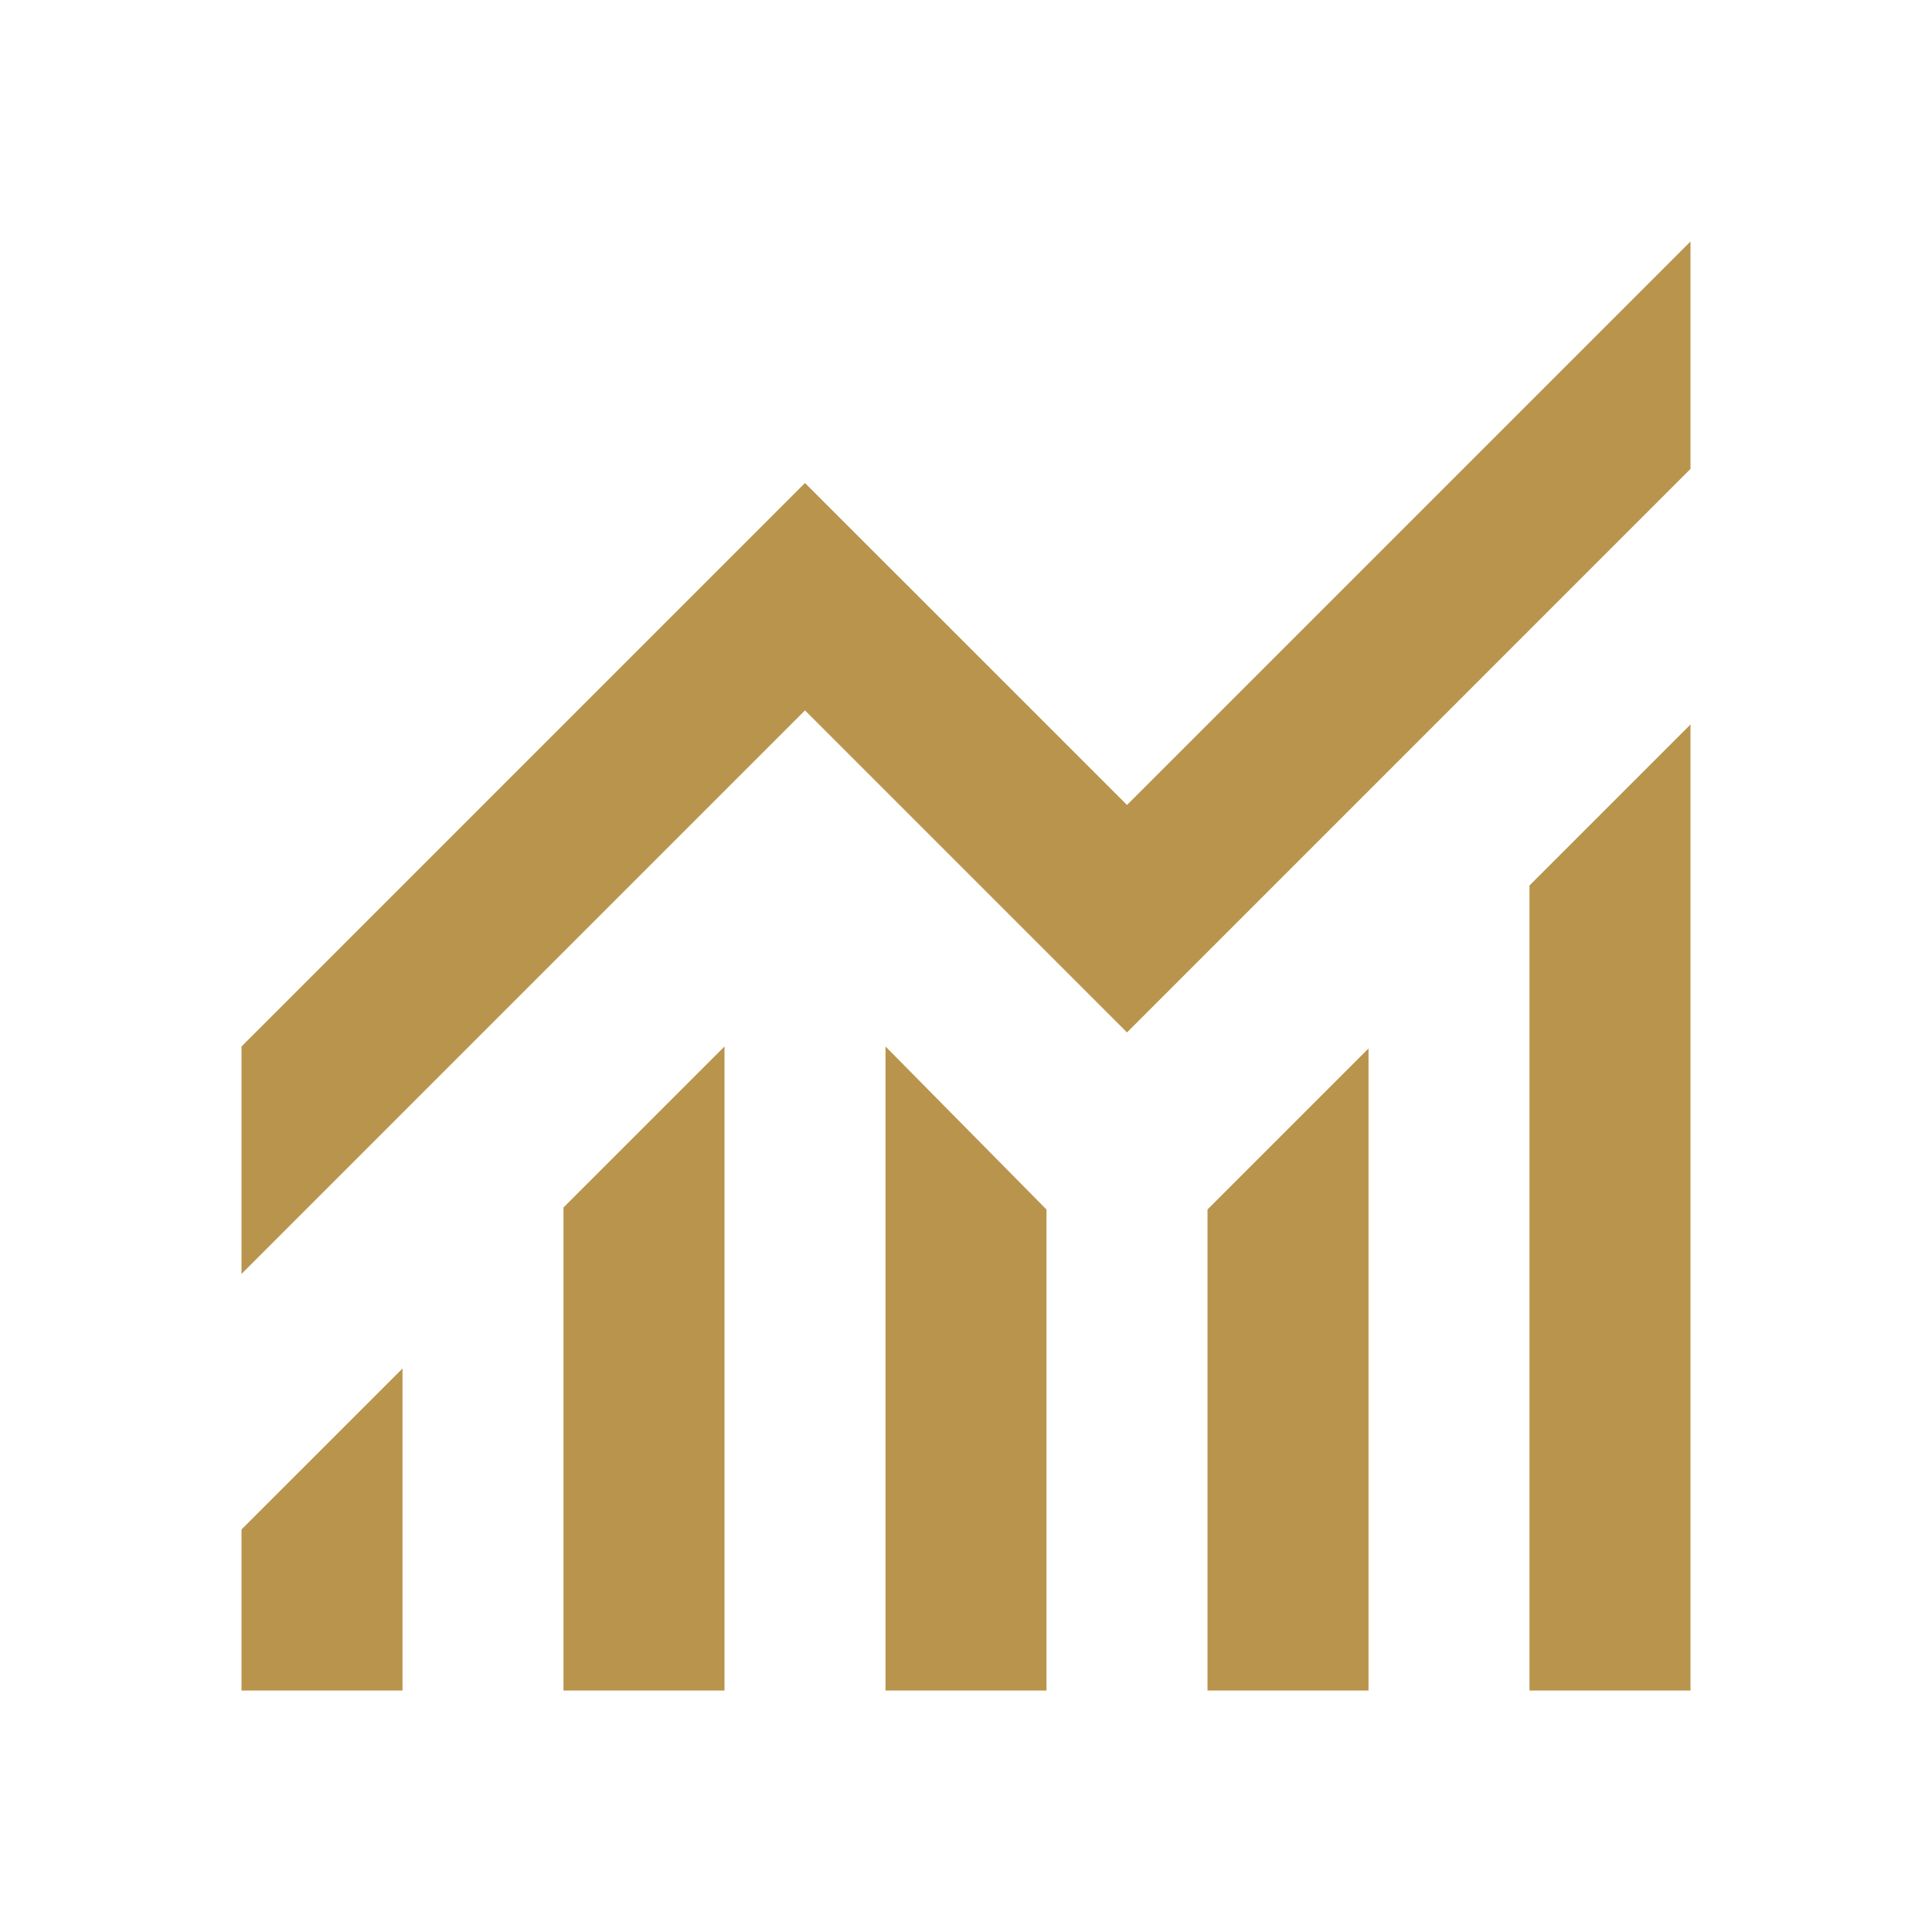
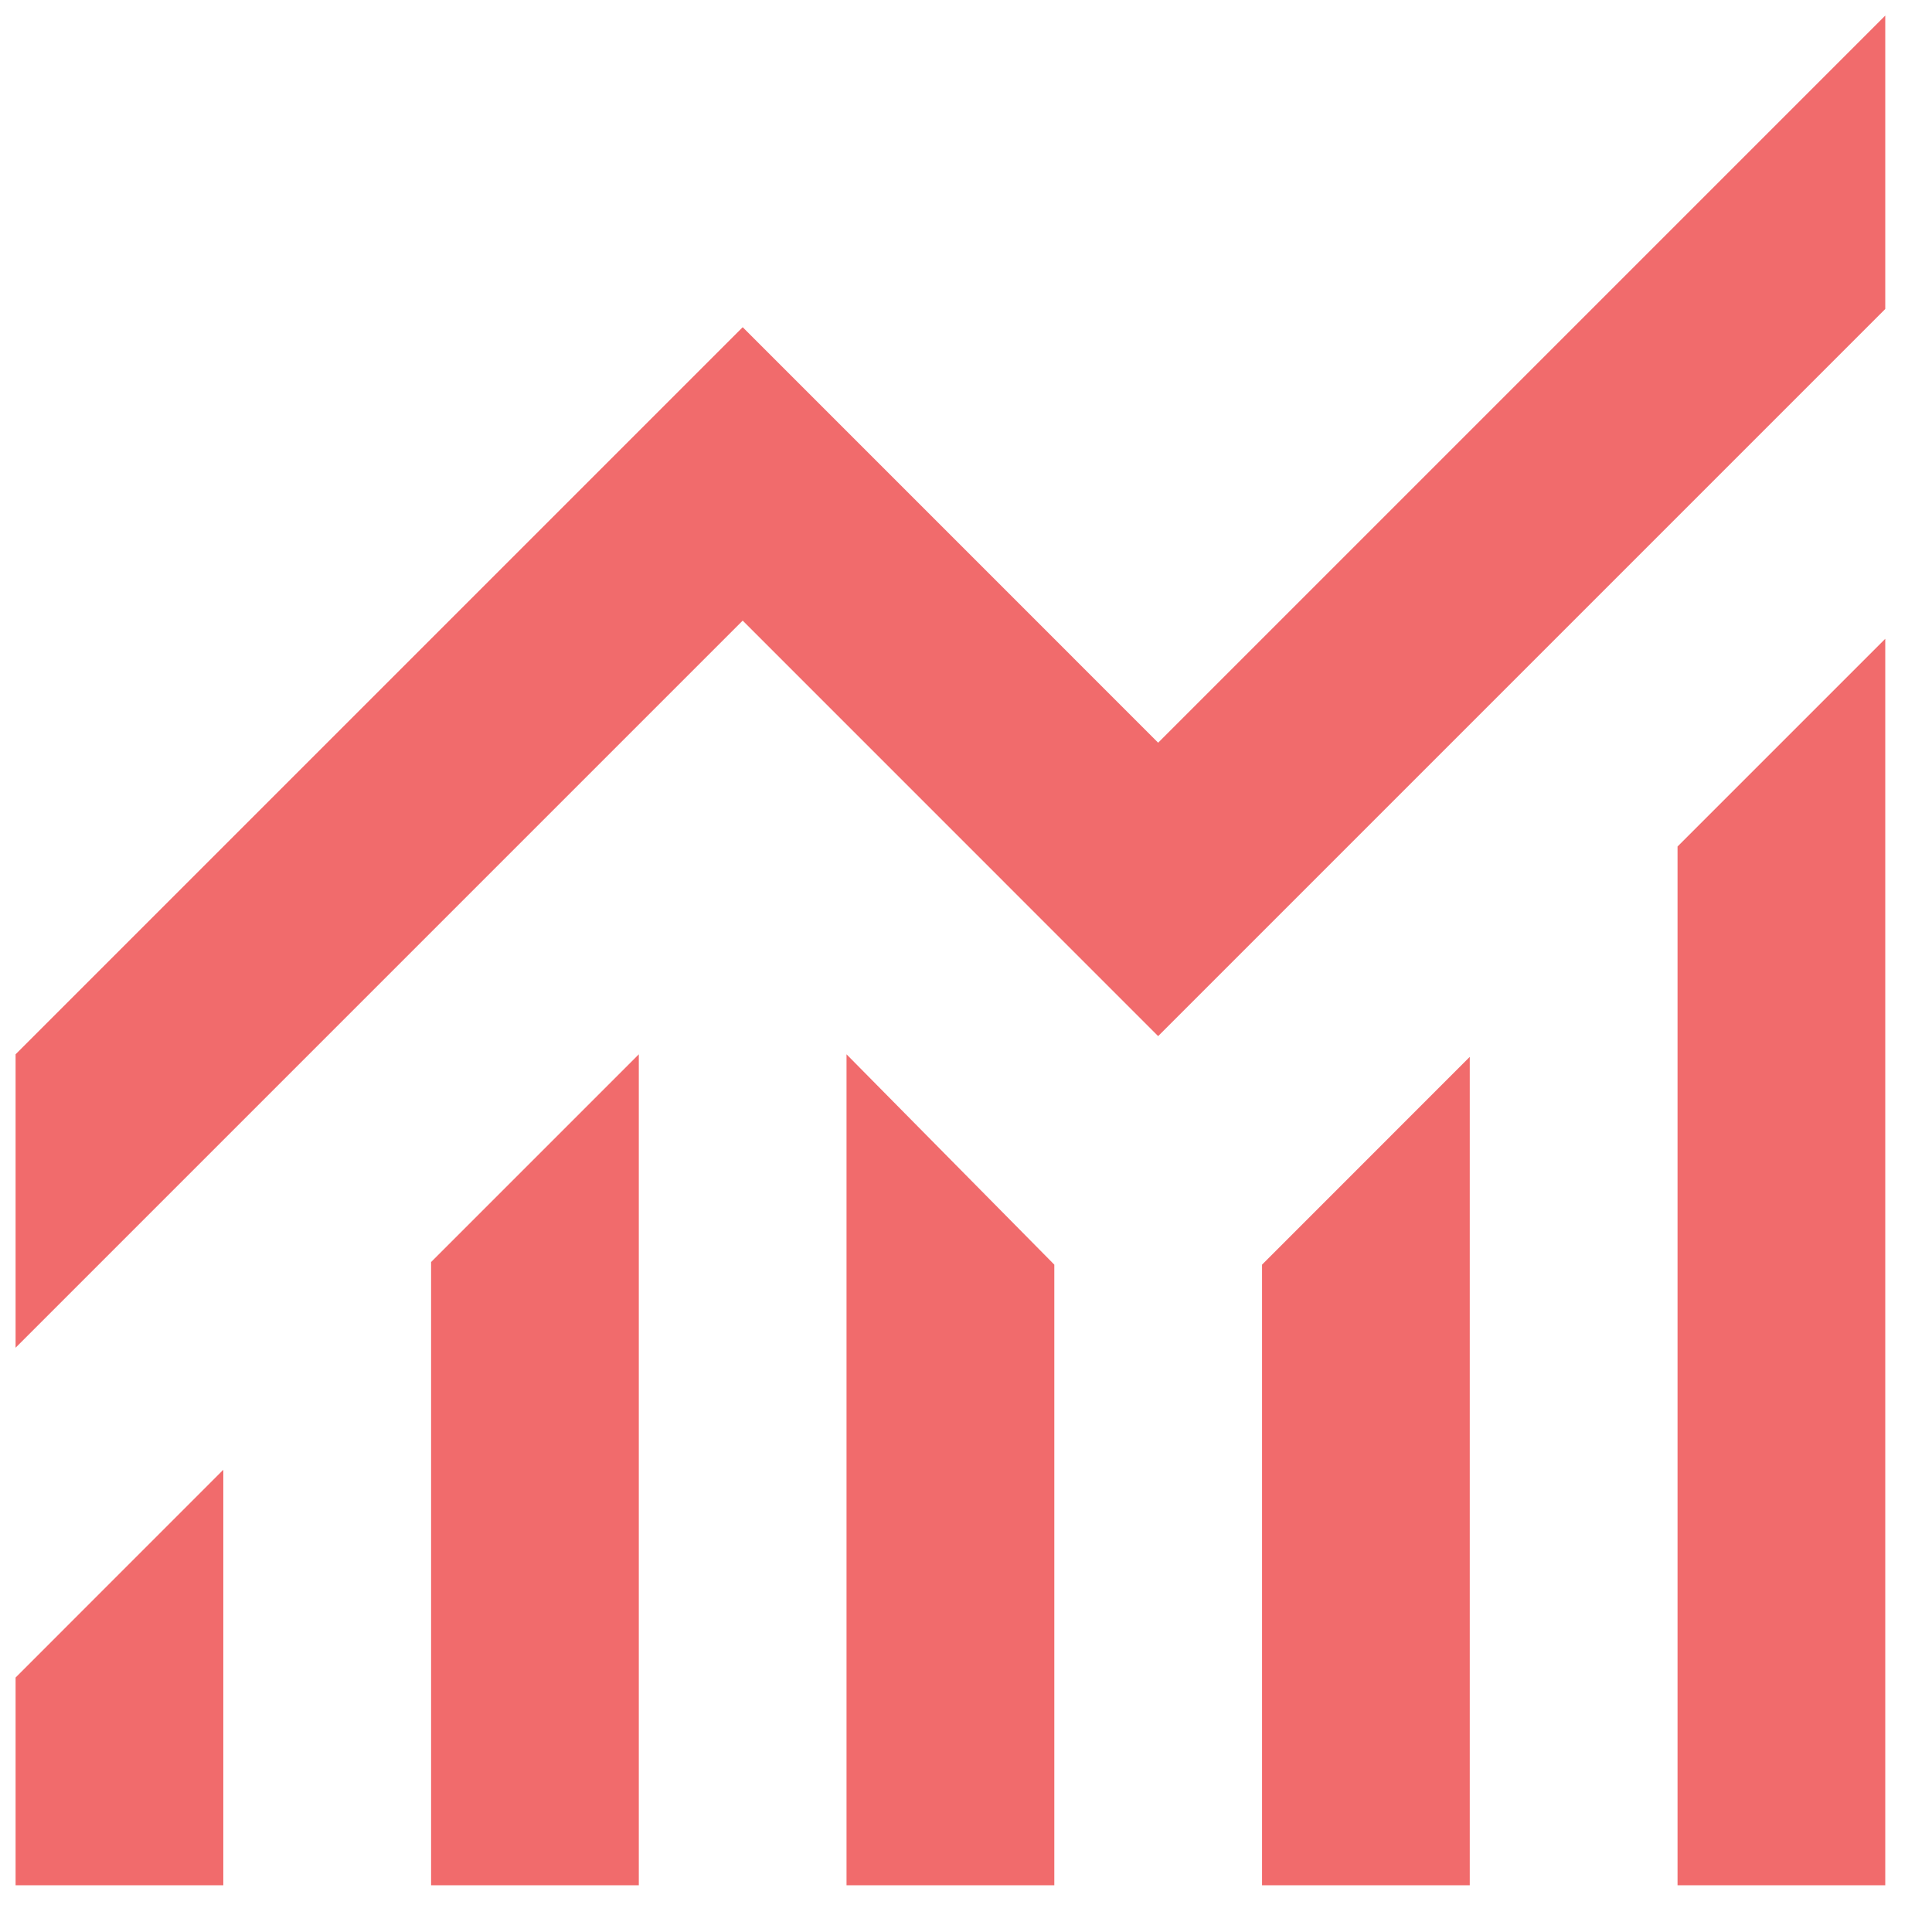
- <svg xmlns="http://www.w3.org/2000/svg" width="50" height="50" viewBox="0 0 50 50" fill="none">
-   <g id="Frame">
-     <path id="Vector" d="M6.25 43.75V39.583L10.417 35.417V43.75H6.25ZM14.583 43.75V31.25L18.75 27.083V43.75H14.583ZM22.917 43.75V27.083L27.083 31.302V43.75H22.917ZM31.25 43.75V31.302L35.417 27.135V43.75H31.25ZM39.583 43.75V22.917L43.75 18.75V43.75H39.583ZM6.25 32.969V27.083L20.833 12.5L29.167 20.833L43.75 6.25V12.135L29.167 26.719L20.833 18.385L6.25 32.969Z" fill="#B9944C" />
-   </g>
+ <svg xmlns="http://www.w3.org/2000/svg" width="31" height="31" viewBox="0 0 31 31" fill="none">
+   <path d="M0.25 30.25V26.917L3.583 23.583V30.25H0.25ZM6.917 30.25V20.25L10.25 16.917V30.25H6.917ZM13.583 30.25V16.917L16.917 20.292V30.25H13.583ZM20.25 30.25V20.292L23.583 16.958V30.25H20.25ZM26.917 30.25V13.583L30.25 10.25V30.25H26.917ZM0.25 21.625V16.917L11.917 5.25L18.583 11.917L30.25 0.25V4.958L18.583 16.625L11.917 9.958L0.25 21.625Z" fill="#EB2D2E" fill-opacity="0.7" />
</svg>
